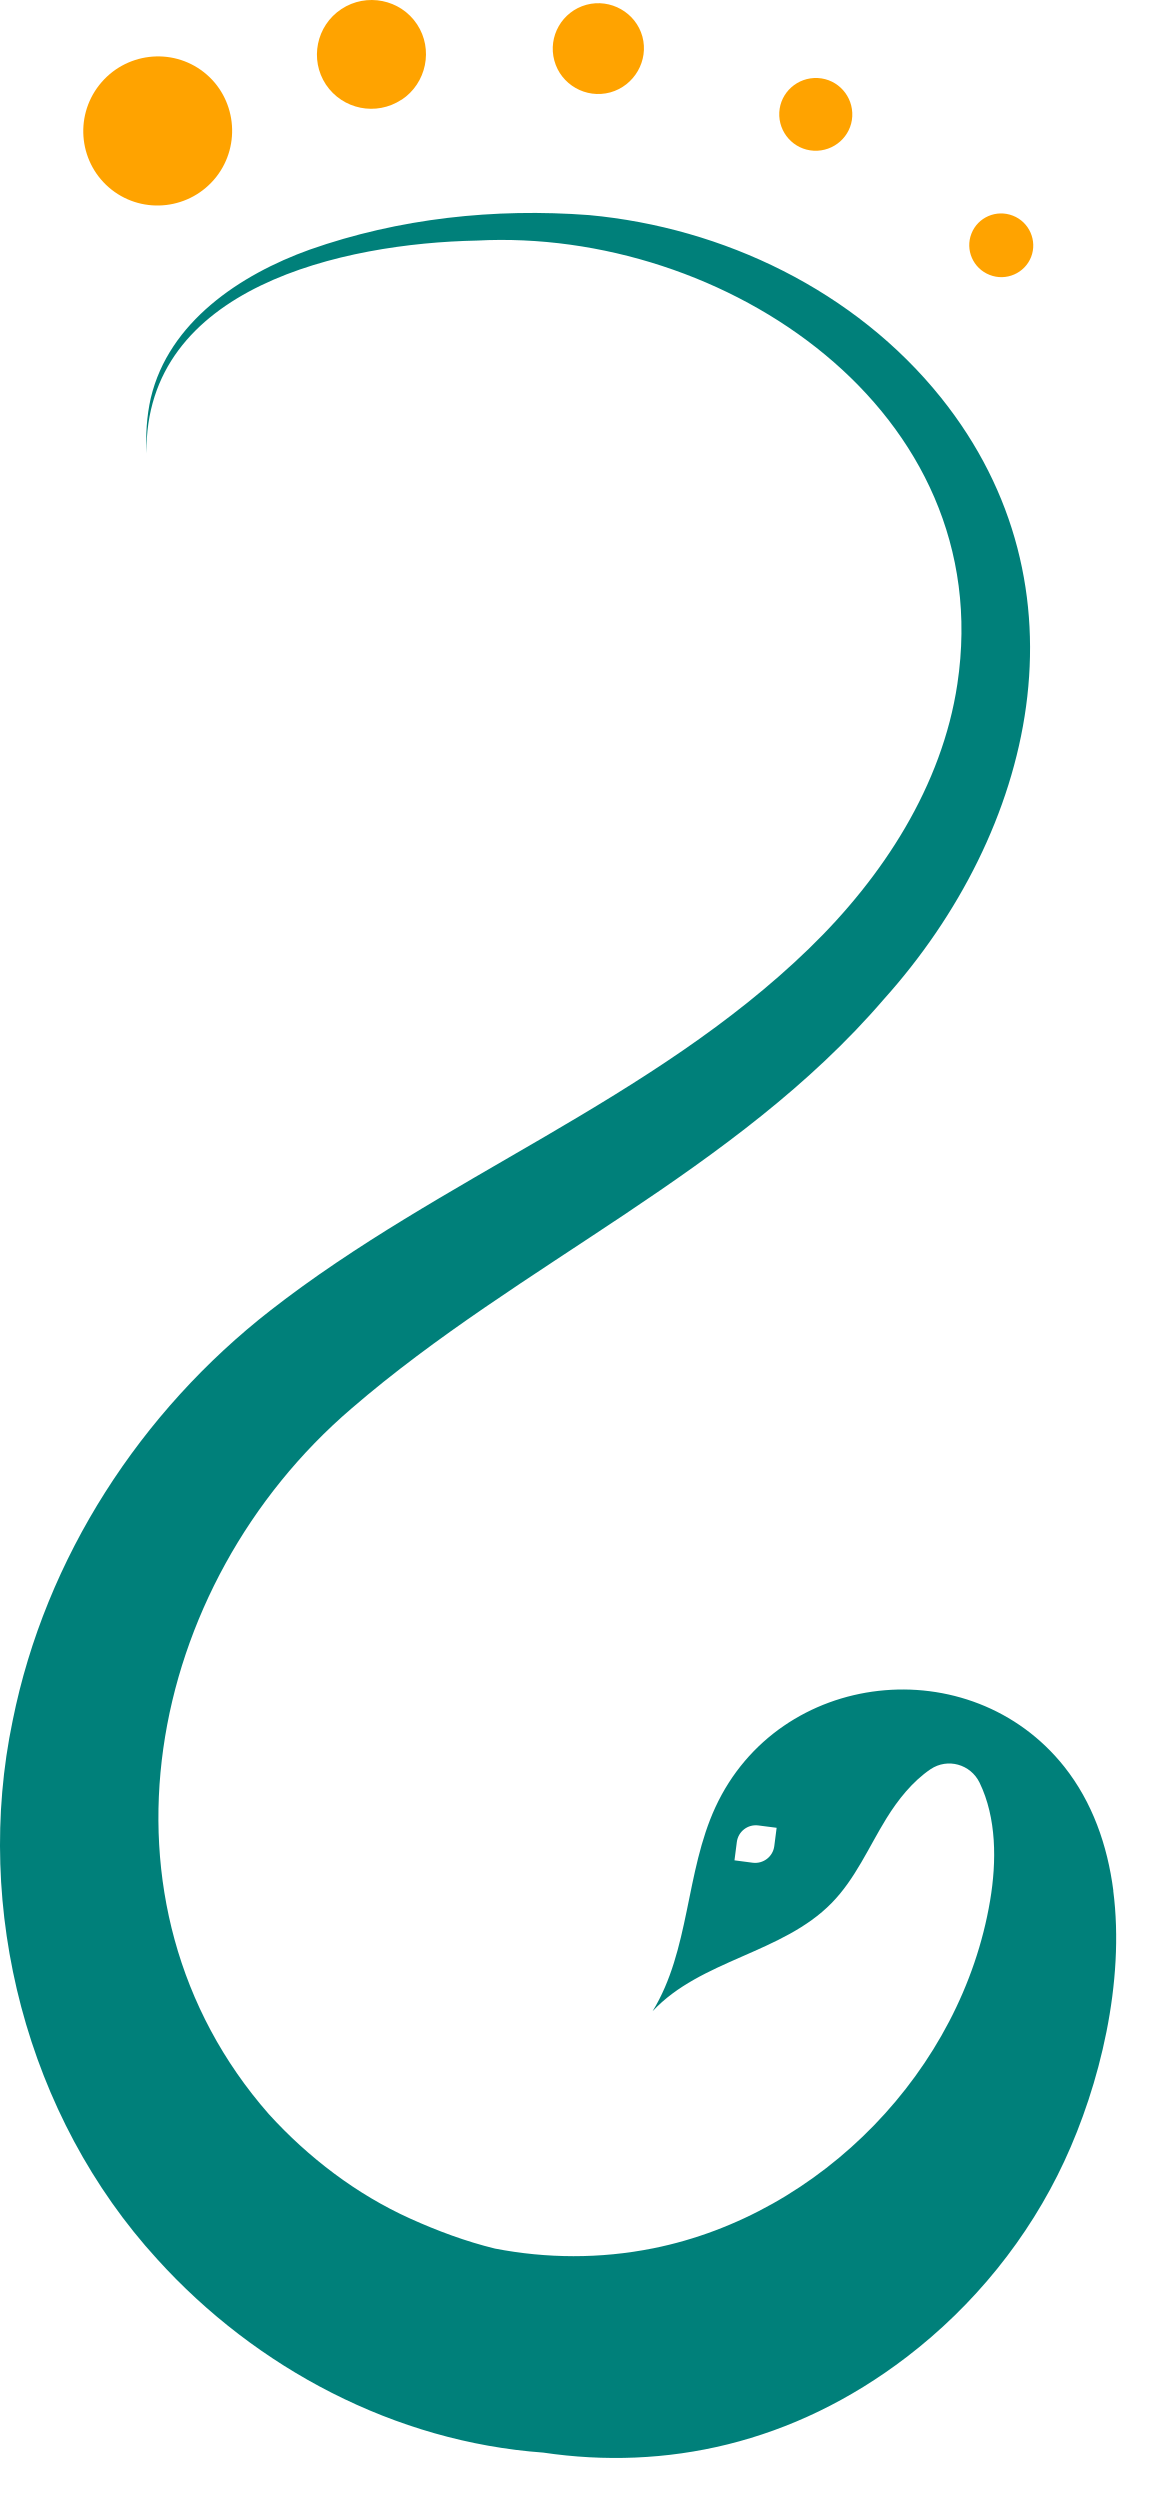
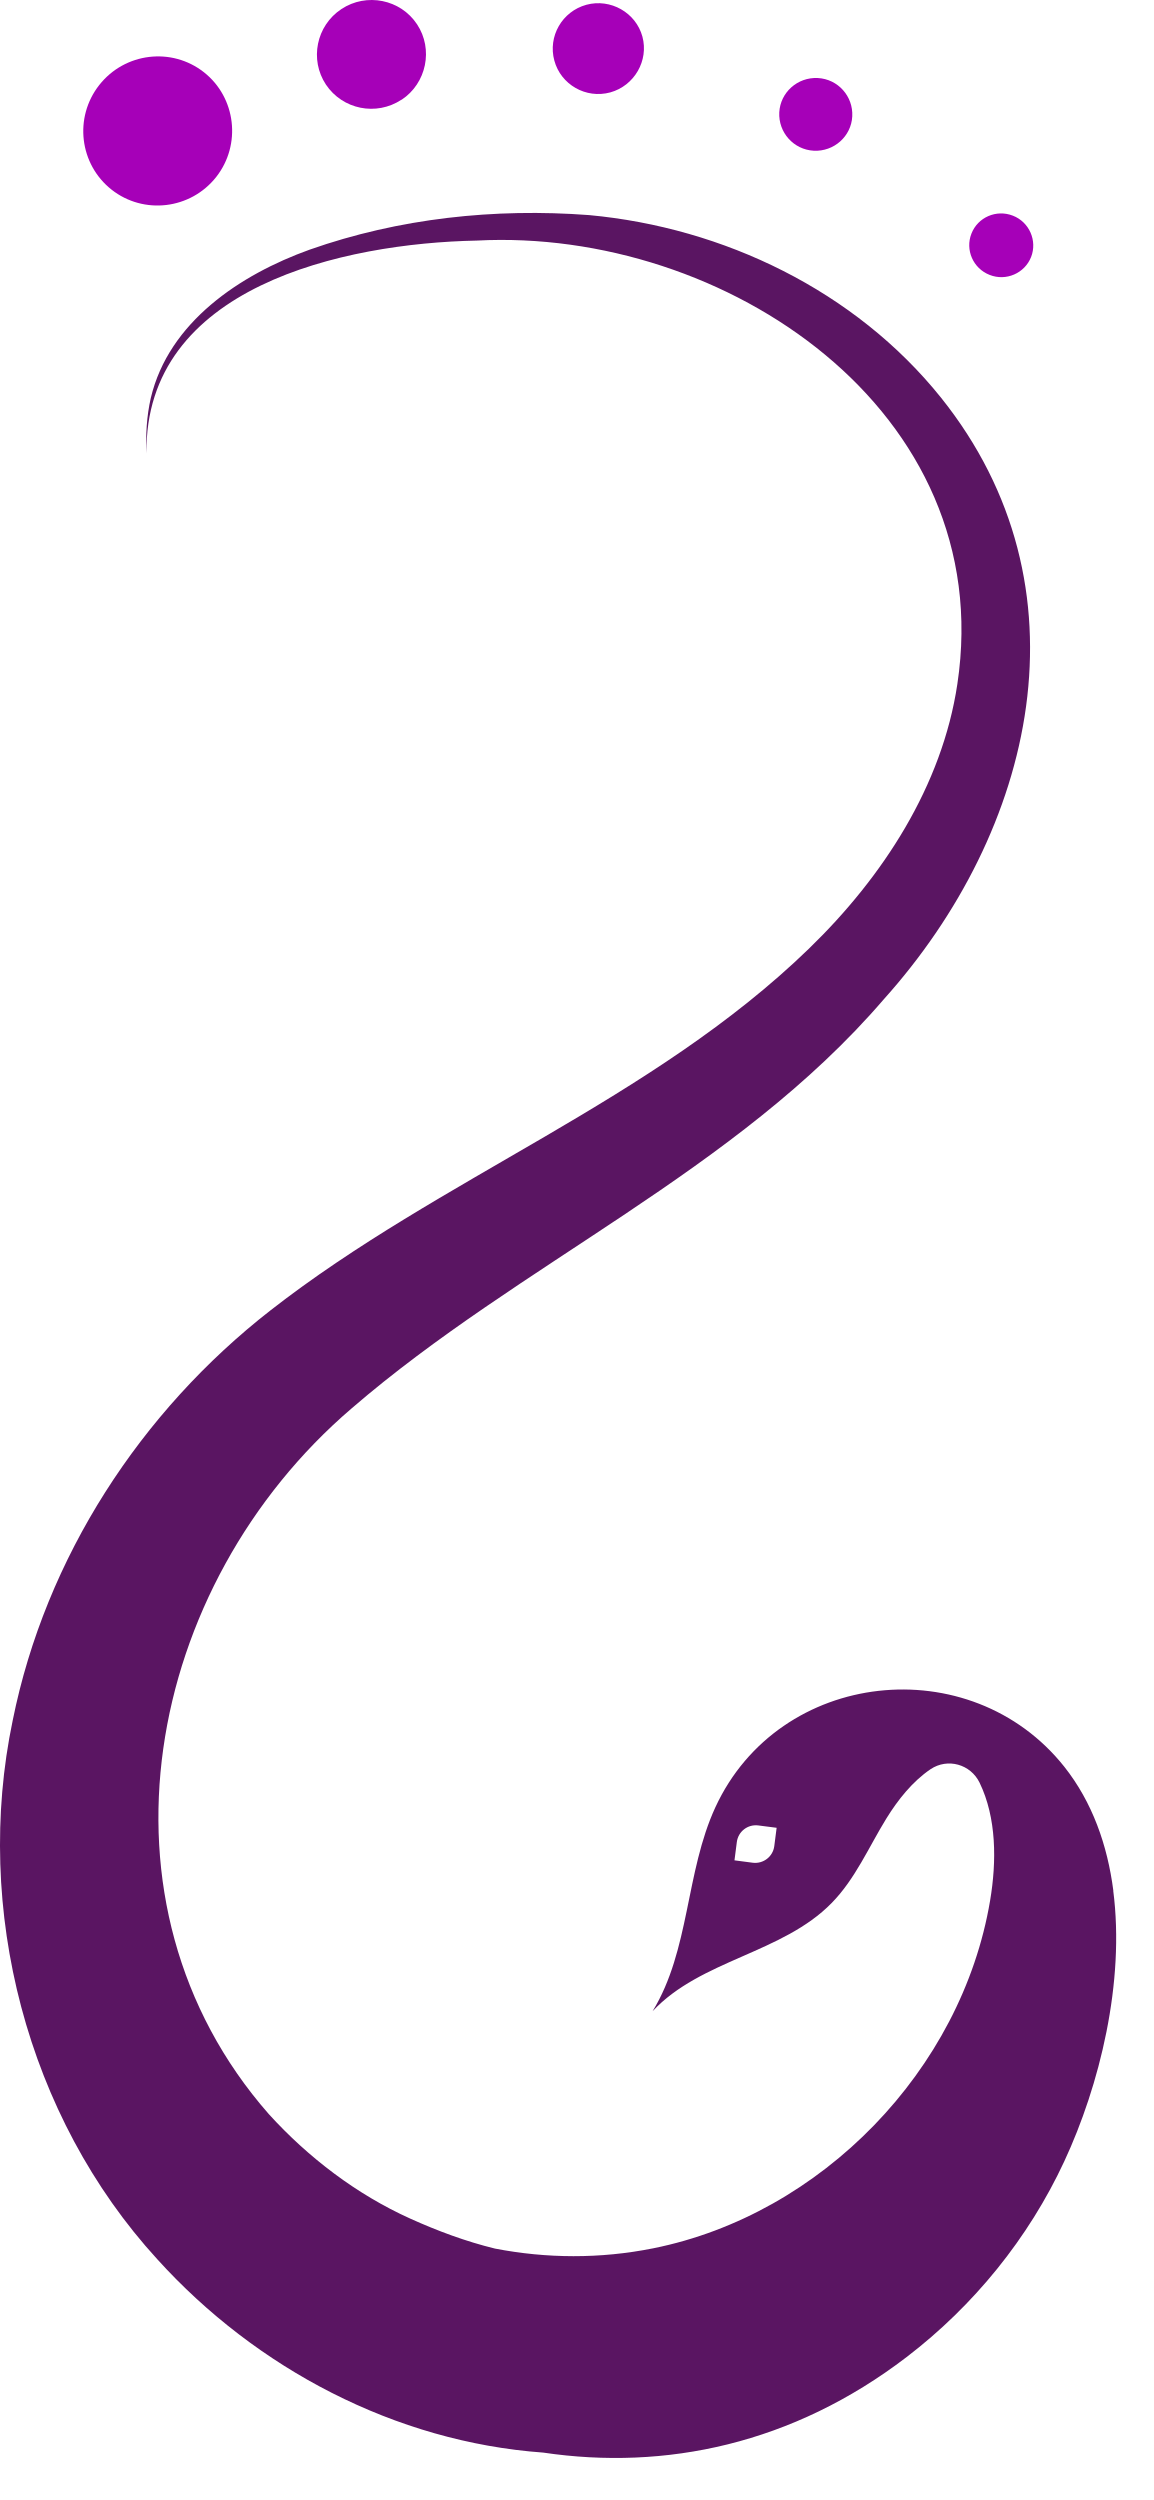
<svg xmlns="http://www.w3.org/2000/svg" width="24" height="52" viewBox="0 0 24 52" fill="none">
-   <path fill-rule="evenodd" clip-rule="evenodd" d="M4.498 3.68C3.965 4.357 2.989 4.471 2.321 3.945C1.653 3.418 1.533 2.445 2.065 1.768C2.598 1.091 3.574 0.977 4.242 1.503C4.91 2.03 5.024 3.009 4.498 3.68Z" fill="#FFA300" />
-   <path fill-rule="evenodd" clip-rule="evenodd" d="M8.352 2.073C7.826 2.421 7.124 2.276 6.779 1.759C6.437 1.241 6.576 0.536 7.102 0.188C7.623 -0.156 8.331 -0.015 8.675 0.506C9.017 1.023 8.873 1.731 8.352 2.076V2.073Z" fill="#FFA300" />
-   <path fill-rule="evenodd" clip-rule="evenodd" d="M12.694 1.922C12.185 2.06 11.665 1.759 11.53 1.26C11.394 0.758 11.69 0.238 12.198 0.099C12.7 -0.036 13.226 0.262 13.362 0.761C13.497 1.26 13.195 1.783 12.694 1.922Z" fill="#FFA300" />
-   <path fill-rule="evenodd" clip-rule="evenodd" d="M16.927 3.135C16.505 3.113 16.188 2.753 16.209 2.337C16.231 1.922 16.588 1.602 17.01 1.623C17.432 1.645 17.749 2.005 17.727 2.421C17.706 2.836 17.346 3.156 16.927 3.135Z" fill="#FFA300" />
-   <path fill-rule="evenodd" clip-rule="evenodd" d="M20.584 5.718C20.24 5.583 20.073 5.198 20.206 4.859C20.338 4.52 20.723 4.351 21.068 4.486C21.41 4.619 21.579 5.007 21.447 5.345C21.314 5.684 20.926 5.854 20.584 5.718Z" fill="#FFA300" />
-   <path d="M23.158 39.33C23.035 38.375 22.718 37.482 22.139 36.75C20.187 34.29 16.206 34.715 14.879 37.593C14.257 38.942 14.35 40.567 13.574 41.833C14.572 40.764 16.277 40.629 17.299 39.582C17.789 39.083 18.069 38.421 18.435 37.827C18.676 37.436 18.98 37.054 19.356 36.799C19.71 36.562 20.187 36.694 20.375 37.079C20.729 37.809 20.732 38.714 20.594 39.533C20.003 43.052 17.087 46.063 13.586 46.765C12.478 46.987 11.366 46.977 10.298 46.771C9.688 46.623 9.091 46.399 8.531 46.146C7.419 45.644 6.413 44.878 5.591 43.973C1.742 39.585 3.014 32.978 7.312 29.296C10.818 26.269 15.298 24.373 18.377 20.792C21.533 17.279 22.73 12.214 19.572 8.27C17.789 6.047 15.049 4.733 12.253 4.474C10.289 4.326 8.3 4.539 6.443 5.192C4.996 5.712 3.512 6.697 3.137 8.277C3.05 8.658 3.029 9.046 3.047 9.431C3.001 5.964 7.148 5.059 9.916 5.004C15.061 4.733 20.769 8.538 19.913 14.228C19.596 16.346 18.365 18.24 16.828 19.73C13.565 22.895 9.18 24.483 5.627 27.255C2.93 29.357 0.948 32.39 0.264 35.786C-0.555 39.702 0.554 44.022 3.272 46.993C5.329 49.265 8.223 50.792 11.299 51.014C13.832 51.389 16.483 50.844 18.86 49.025C20.255 47.957 21.394 46.553 22.136 44.958C22.872 43.378 23.402 41.229 23.155 39.324L23.158 39.33ZM16.105 38.4C16.077 38.618 15.877 38.772 15.658 38.745L15.277 38.695L15.326 38.314C15.354 38.095 15.554 37.941 15.772 37.969L16.154 38.018L16.105 38.4Z" fill="#00807A" />
+   <path fill-rule="evenodd" clip-rule="evenodd" d="M4.498 3.68C3.965 4.357 2.989 4.471 2.321 3.945C1.653 3.418 1.533 2.445 2.065 1.768C2.598 1.091 3.574 0.977 4.242 1.503C4.91 2.03 5.024 3.009 4.498 3.68Z" fill="#A600B8" />
+   <path fill-rule="evenodd" clip-rule="evenodd" d="M8.352 2.073C7.826 2.421 7.124 2.276 6.779 1.759C6.437 1.241 6.576 0.536 7.102 0.188C7.623 -0.156 8.331 -0.015 8.675 0.506C9.017 1.023 8.873 1.731 8.352 2.076V2.073Z" fill="#A600B8" />
+   <path fill-rule="evenodd" clip-rule="evenodd" d="M12.694 1.922C12.185 2.06 11.665 1.759 11.53 1.26C11.394 0.758 11.69 0.238 12.198 0.099C12.7 -0.036 13.226 0.262 13.362 0.761C13.497 1.26 13.195 1.783 12.694 1.922Z" fill="#A600B8" />
+   <path fill-rule="evenodd" clip-rule="evenodd" d="M16.927 3.135C16.505 3.113 16.188 2.753 16.209 2.337C16.231 1.922 16.588 1.602 17.01 1.623C17.432 1.645 17.749 2.005 17.727 2.421C17.706 2.836 17.346 3.156 16.927 3.135Z" fill="#A600B8" />
+   <path fill-rule="evenodd" clip-rule="evenodd" d="M20.584 5.718C20.24 5.583 20.073 5.198 20.206 4.859C20.338 4.52 20.723 4.351 21.068 4.486C21.41 4.619 21.579 5.007 21.447 5.345C21.314 5.684 20.926 5.854 20.584 5.718Z" fill="#A600B8" />
+   <path d="M23.158 39.33C23.035 38.375 22.718 37.482 22.139 36.75C20.187 34.29 16.206 34.715 14.879 37.593C14.257 38.942 14.35 40.567 13.574 41.833C14.572 40.764 16.277 40.629 17.299 39.582C17.789 39.083 18.069 38.421 18.435 37.827C18.676 37.436 18.98 37.054 19.356 36.799C19.71 36.562 20.187 36.694 20.375 37.079C20.729 37.809 20.732 38.714 20.594 39.533C20.003 43.052 17.087 46.063 13.586 46.765C12.478 46.987 11.366 46.977 10.298 46.771C9.688 46.623 9.091 46.399 8.531 46.146C7.419 45.644 6.413 44.878 5.591 43.973C1.742 39.585 3.014 32.978 7.312 29.296C10.818 26.269 15.298 24.373 18.377 20.792C21.533 17.279 22.73 12.214 19.572 8.27C17.789 6.047 15.049 4.733 12.253 4.474C10.289 4.326 8.3 4.539 6.443 5.192C4.996 5.712 3.512 6.697 3.137 8.277C3.05 8.658 3.029 9.046 3.047 9.431C3.001 5.964 7.148 5.059 9.916 5.004C15.061 4.733 20.769 8.538 19.913 14.228C19.596 16.346 18.365 18.24 16.828 19.73C13.565 22.895 9.18 24.483 5.627 27.255C2.93 29.357 0.948 32.39 0.264 35.786C-0.555 39.702 0.554 44.022 3.272 46.993C5.329 49.265 8.223 50.792 11.299 51.014C13.832 51.389 16.483 50.844 18.86 49.025C20.255 47.957 21.394 46.553 22.136 44.958C22.872 43.378 23.402 41.229 23.155 39.324L23.158 39.33ZM16.105 38.4C16.077 38.618 15.877 38.772 15.658 38.745L15.277 38.695L15.326 38.314C15.354 38.095 15.554 37.941 15.772 37.969L16.154 38.018L16.105 38.4Z" fill="#5A1562" />
</svg>
